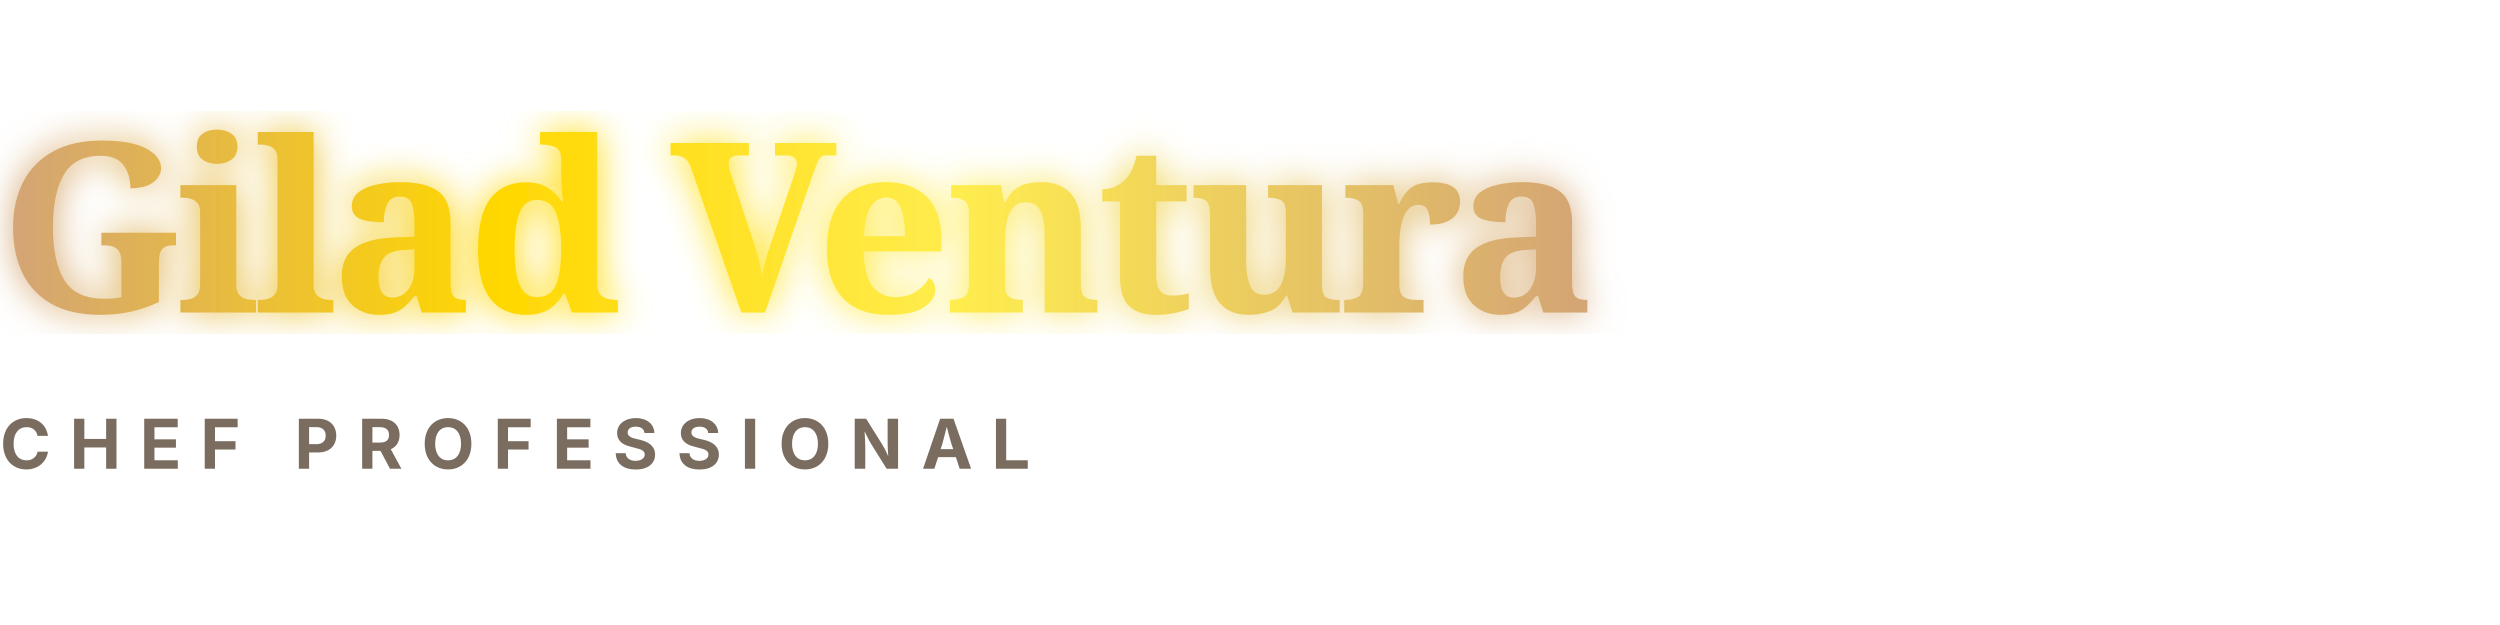
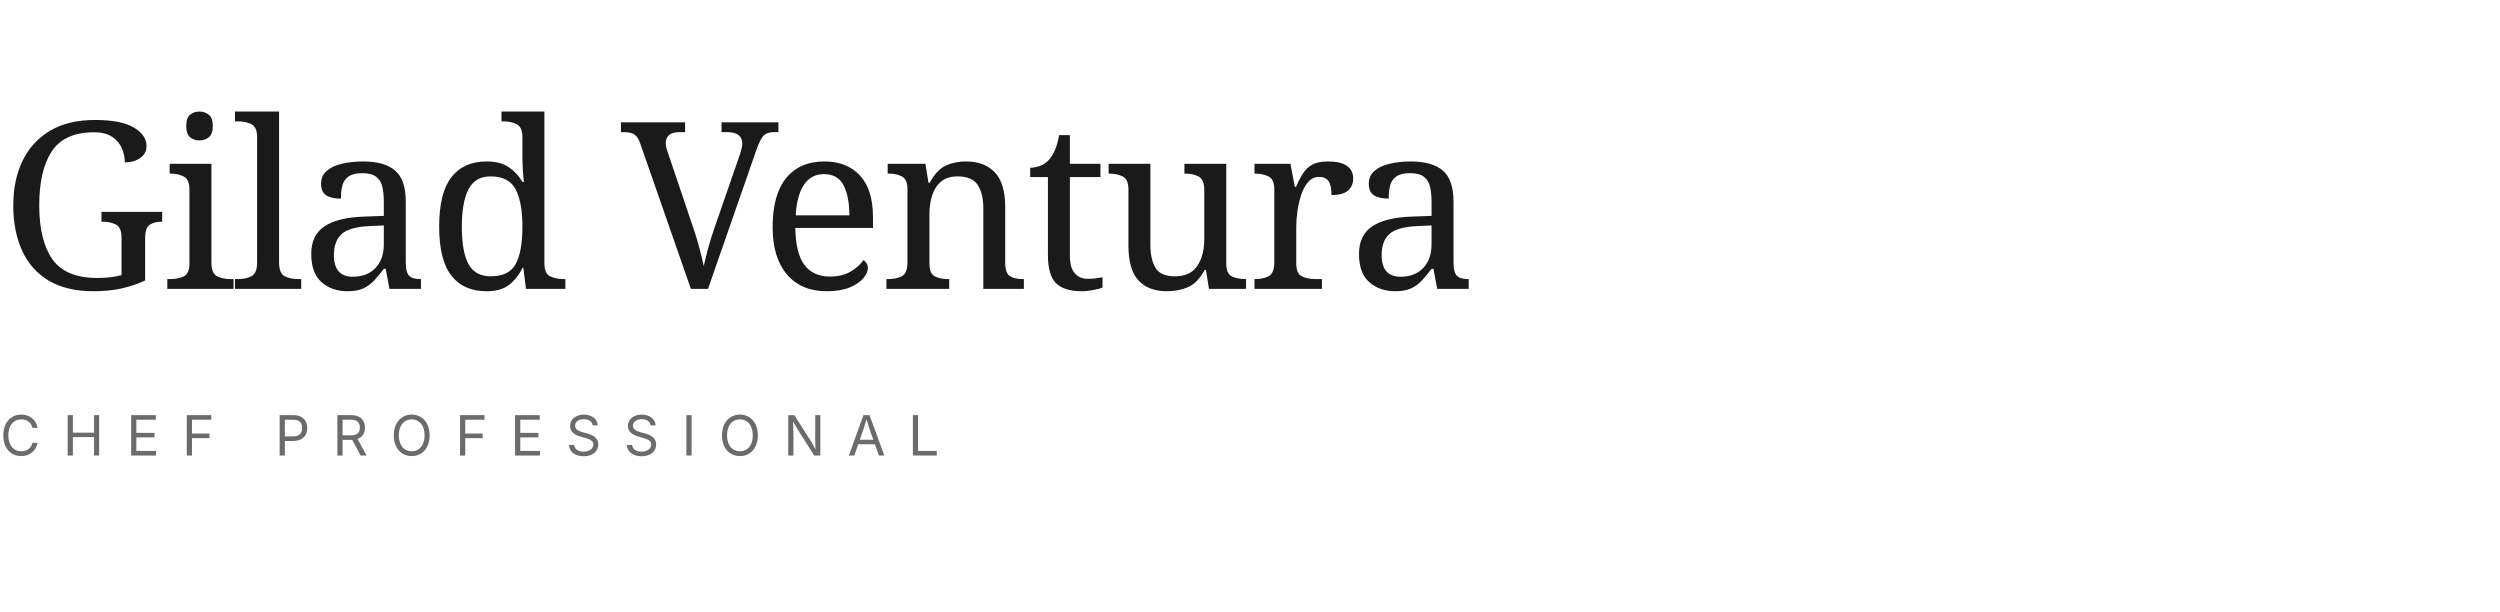
- <svg xmlns="http://www.w3.org/2000/svg" viewBox="0 0 400 100" width="400" height="100">
-   <defs>
-     <linearGradient id="textGradient" x1="0%" y1="0%" x2="100%" y2="0%">
-       <stop offset="0%" style="stop-color:#d4a574;stop-opacity:1" />
-       <stop offset="30%" style="stop-color:#ffd700;stop-opacity:1" />
-       <stop offset="60%" style="stop-color:#ffed4e;stop-opacity:1" />
-       <stop offset="100%" style="stop-color:#d4a574;stop-opacity:1" />
-     </linearGradient>
-     <filter id="textGlow">
-       <feGaussianBlur stdDeviation="3" result="coloredBlur" />
-       <feMerge>
-         <feMergeNode in="coloredBlur" />
-         <feMergeNode in="SourceGraphic" />
-       </feMerge>
-     </filter>
-   </defs>
-   <text x="0" y="50" font-family="'Playfair Display', serif" font-size="38" font-weight="700" fill="url(#textGradient)" filter="url(#textGlow)" letter-spacing="-1px">
+ <svg xmlns="http://www.w3.org/2000/svg" viewBox="0 0 450 110" width="450" height="110">
+   <text x="0" y="52" font-family="'Playfair Display', serif" font-size="42" font-weight="300" fill="#1a1a1a" letter-spacing="-0.02em">
    Gilad Ventura
  </text>
-   <text x="0" y="75" font-family="'Inter', sans-serif" font-size="11" font-weight="700" fill="#6b5d4f" letter-spacing="3px" opacity="0.9">
+   <text x="0" y="82" font-family="'Inter', sans-serif" font-size="10" font-weight="400" fill="#6b6b6b" letter-spacing="4px">
    CHEF PROFESSIONAL
  </text>
</svg>
